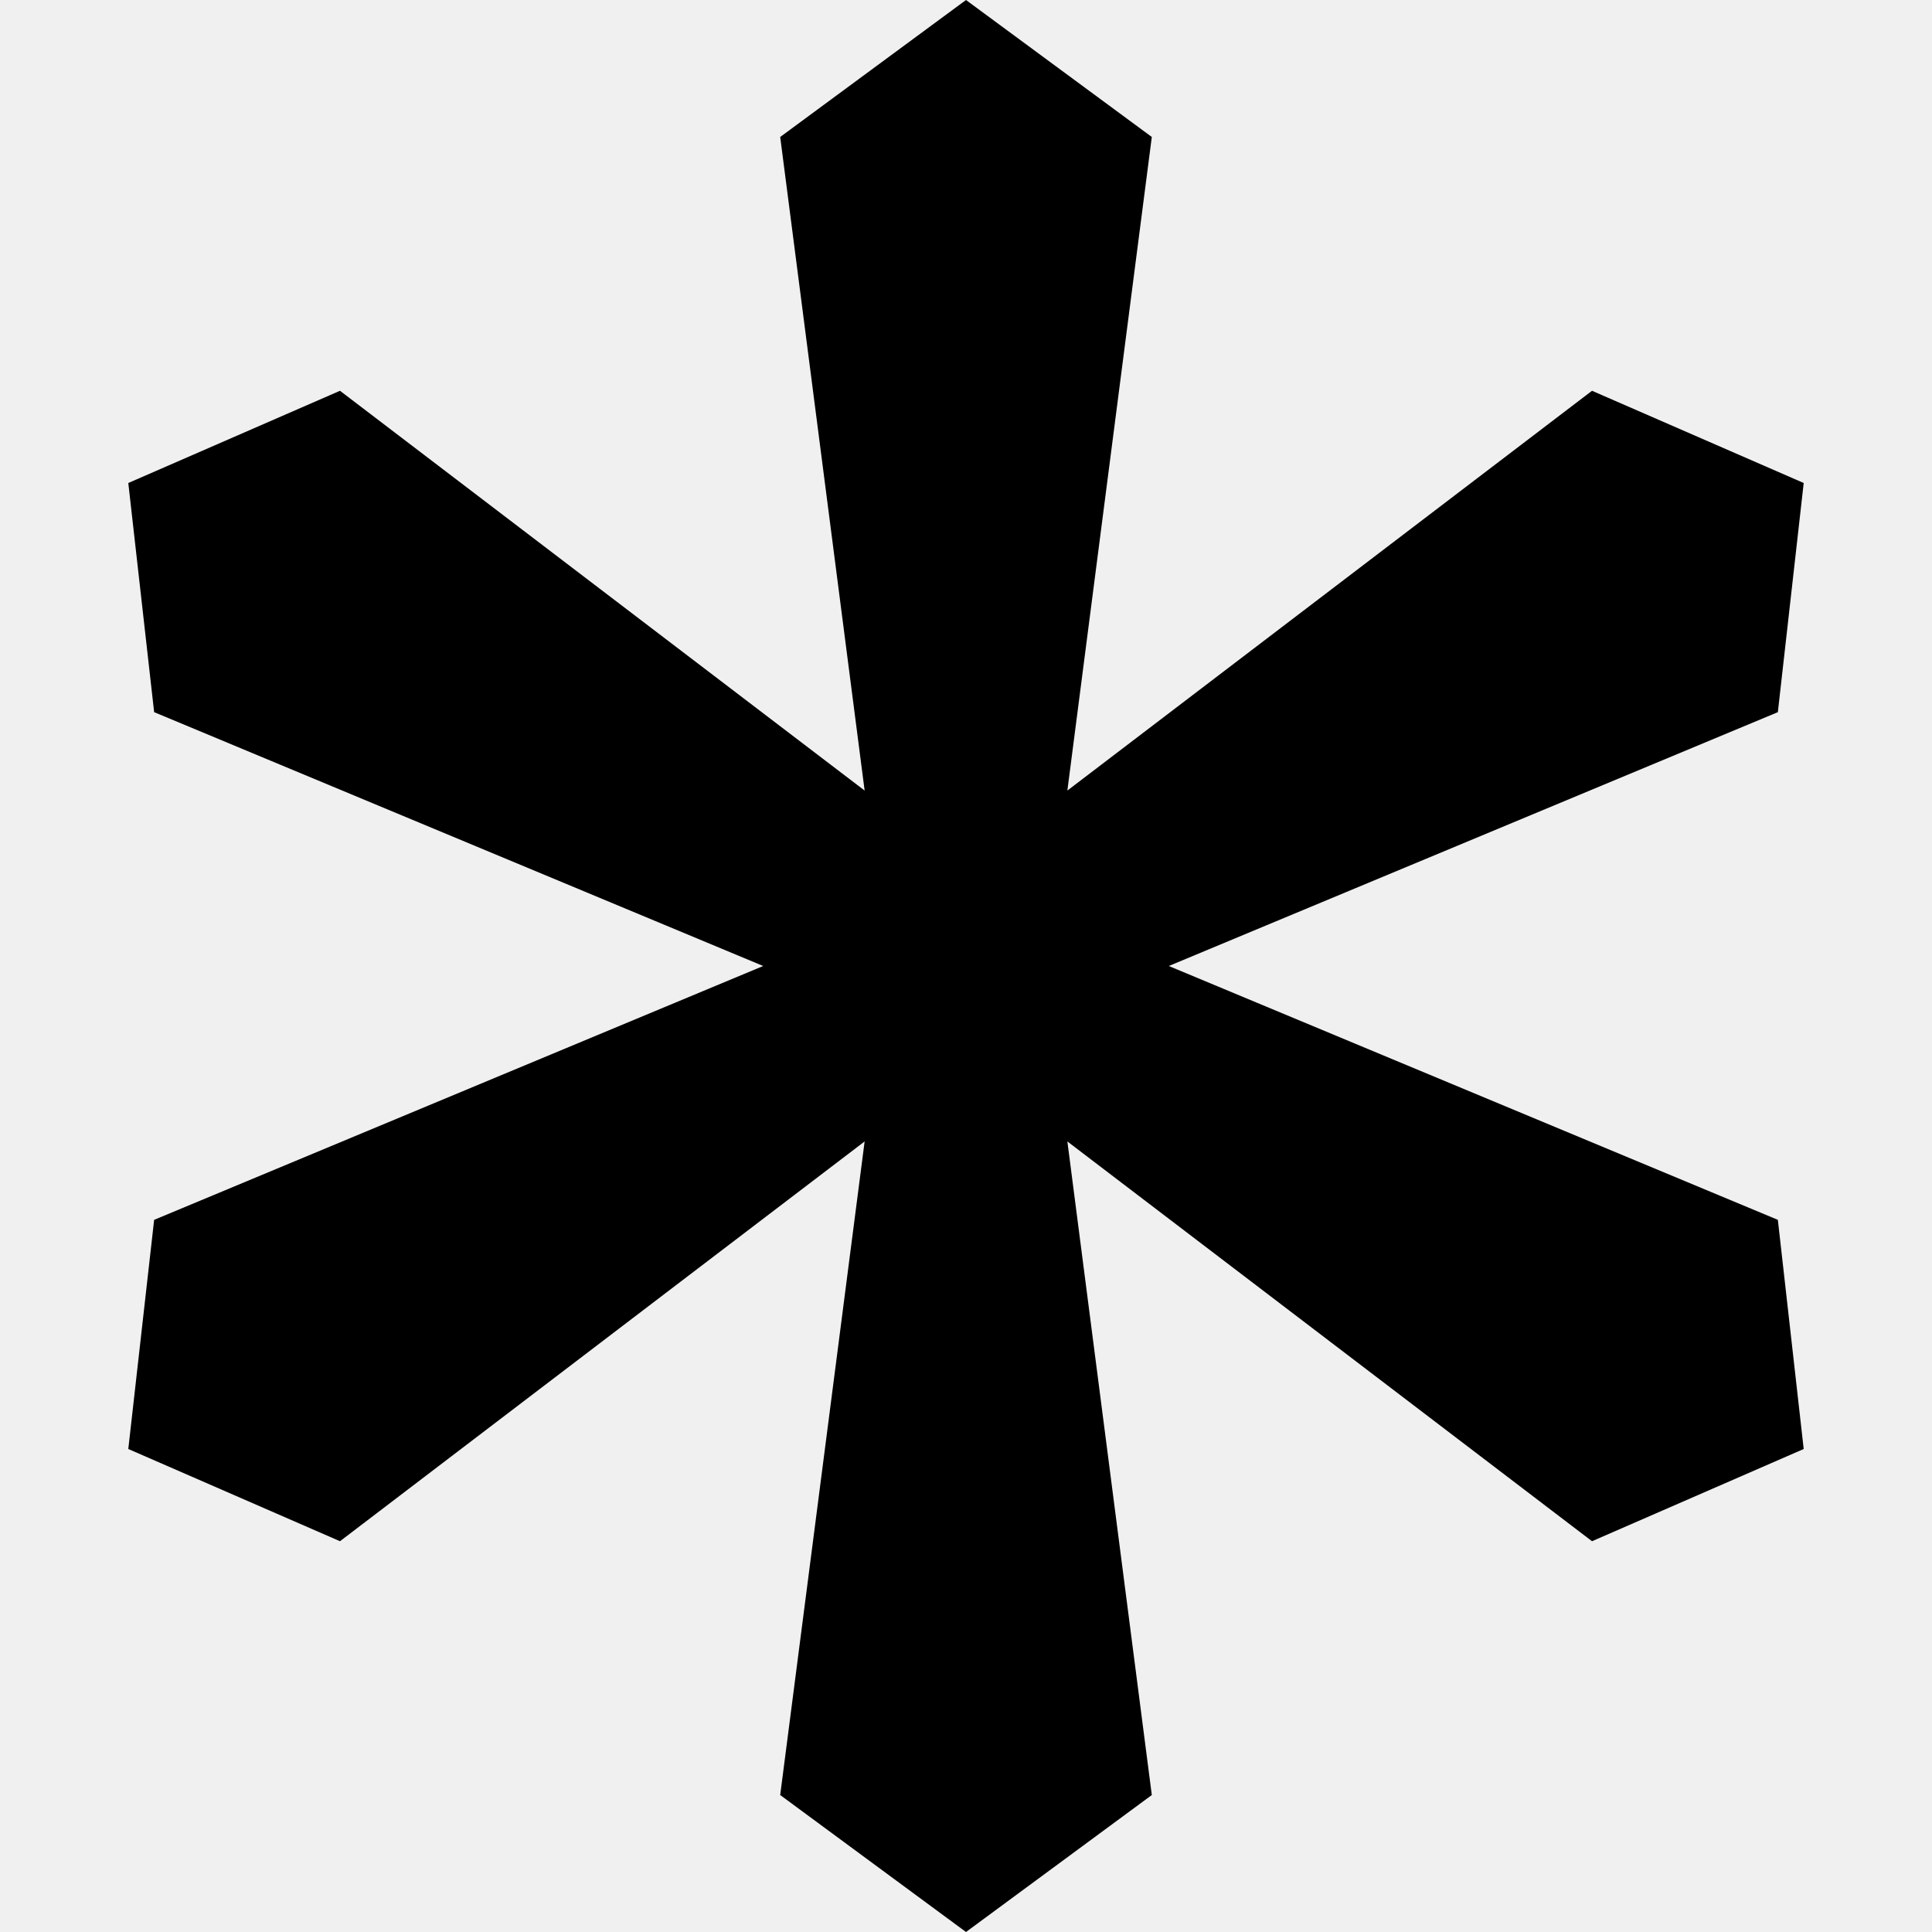
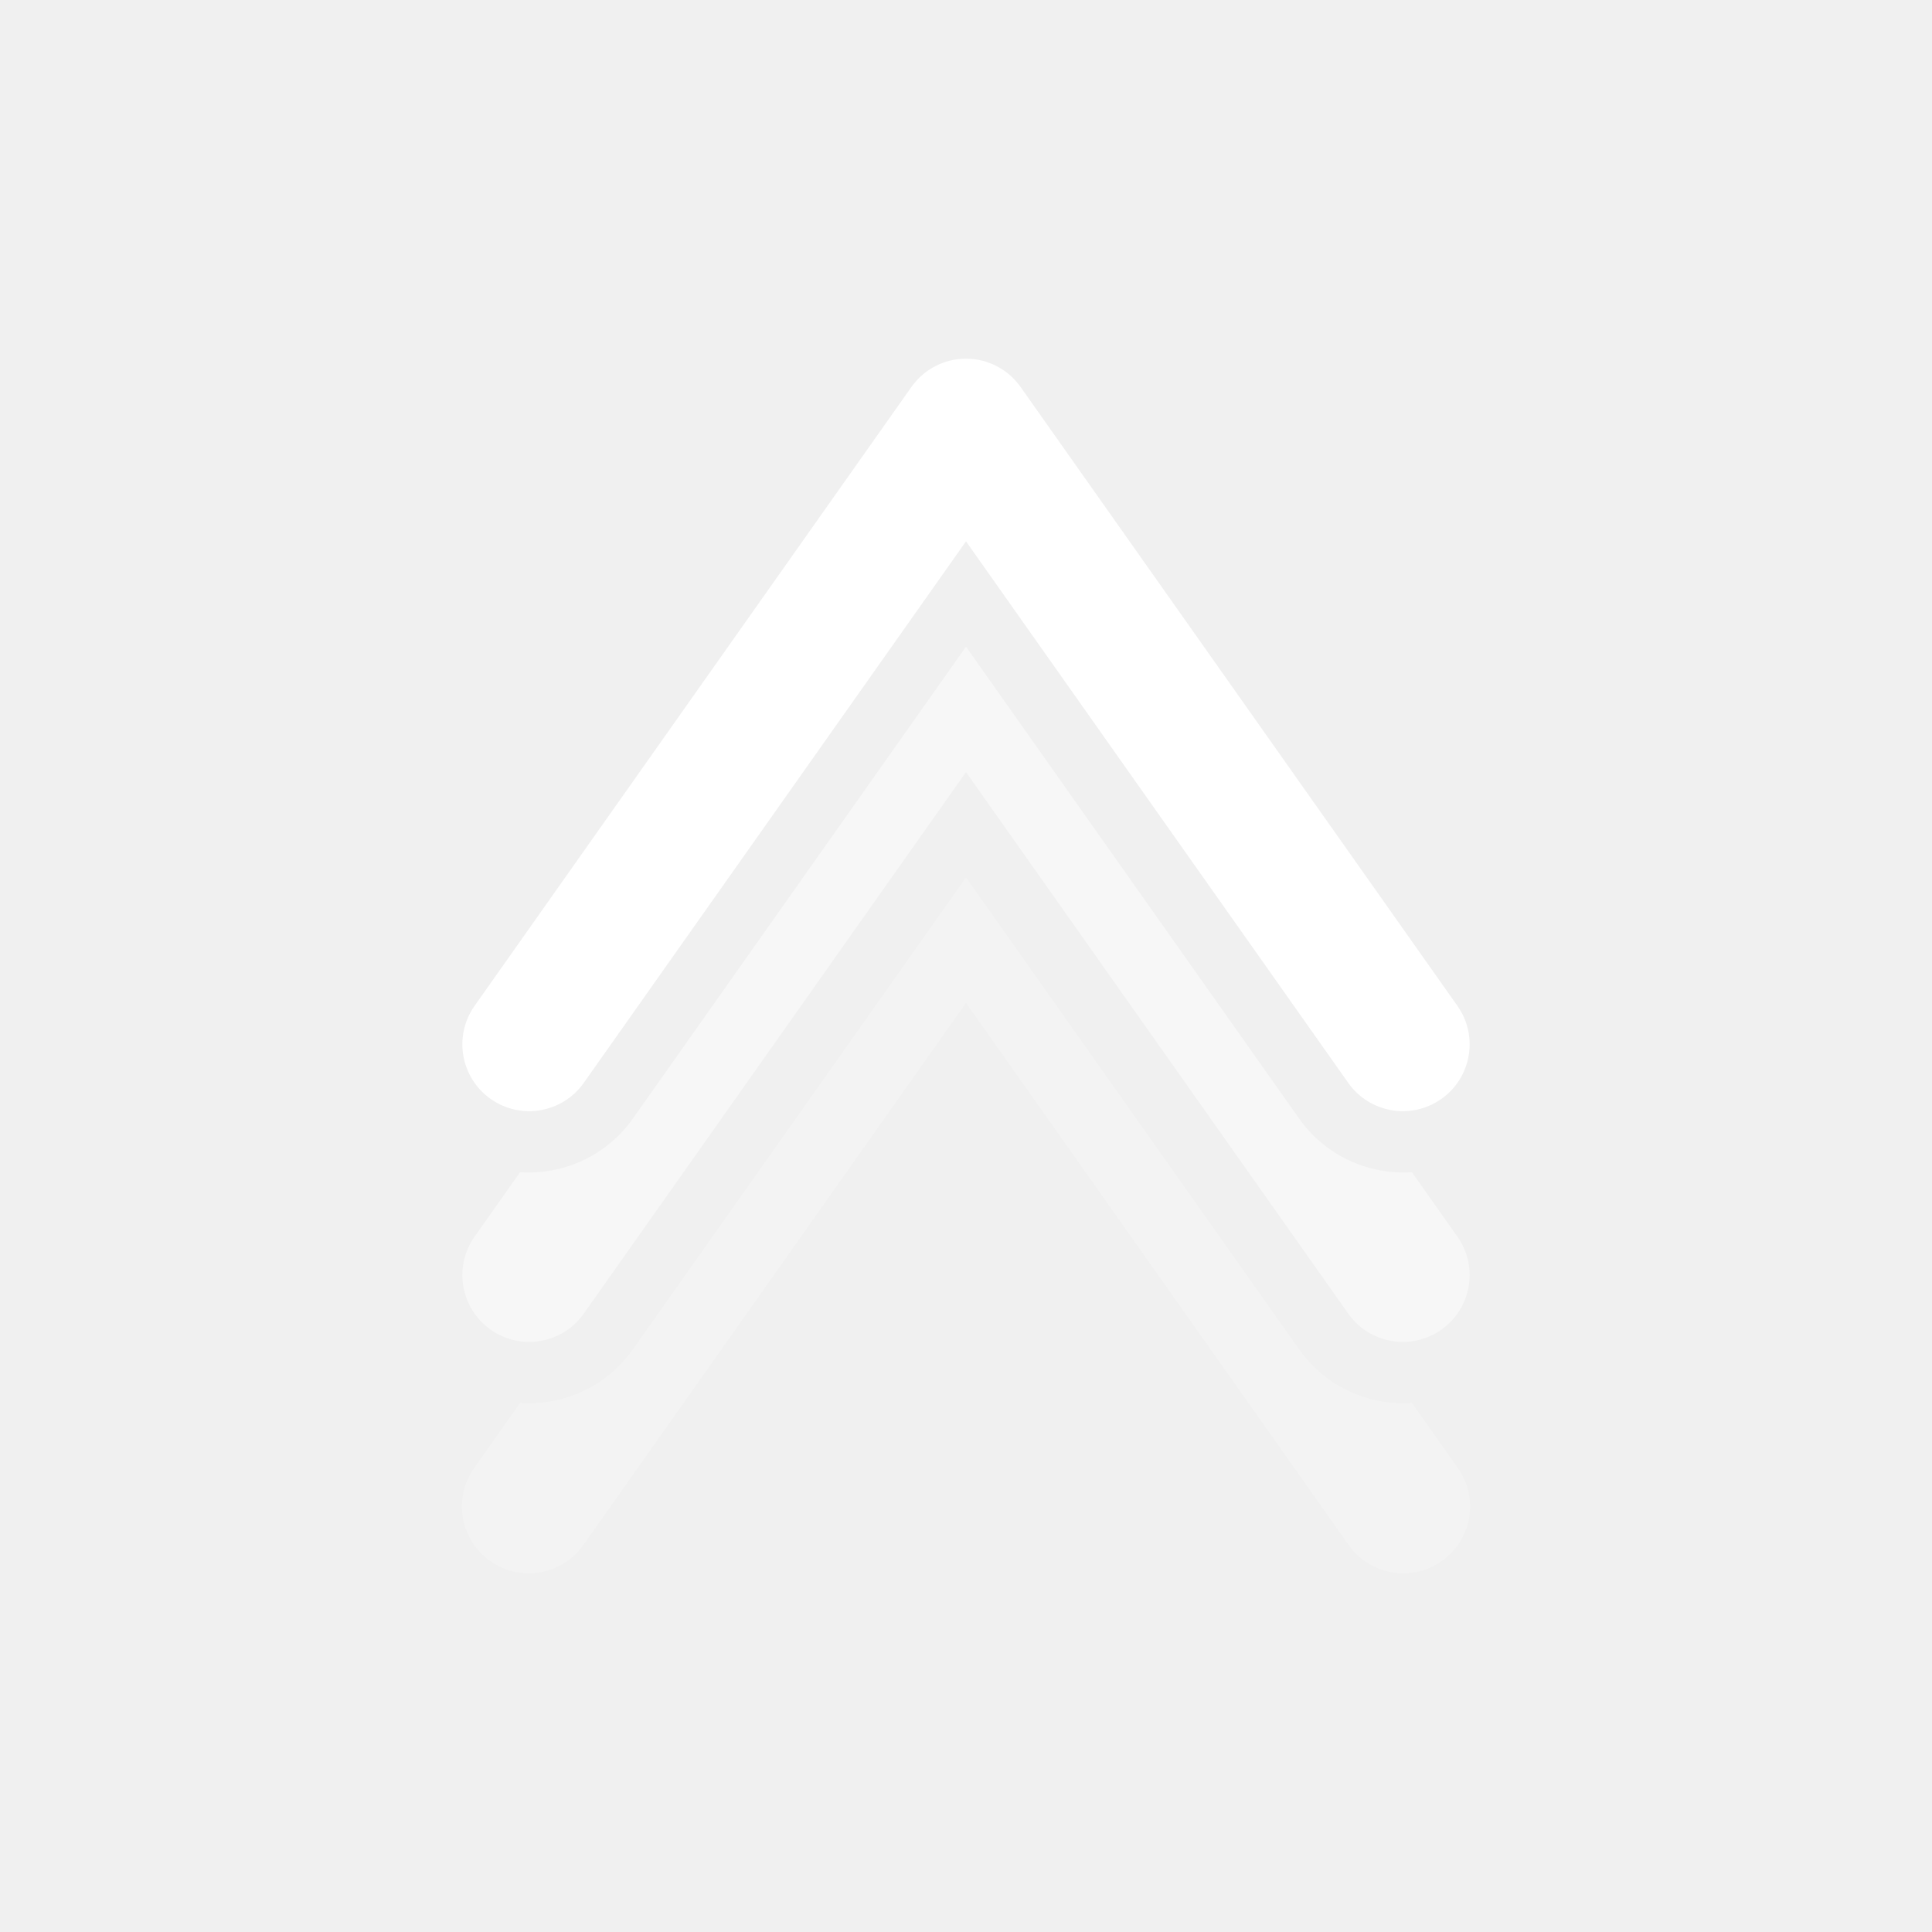
- <svg xmlns="http://www.w3.org/2000/svg" width="512" height="512" viewBox="0 0 512 512" fill="none">
-   <path d="M305.24 475.7L256 512L206.76 475.7L229.136 302.496L90.1 408.44L34 384L40.85 323.27L202.256 256L40.85 188.73L34 128L90.1 103.56L229.136 209.504L206.76 36.3L256 0L305.24 36.3L282.864 209.504L421.9 103.56L478 128L471.15 188.73L309.744 256L471.15 323.27L478 384L421.9 408.44L282.864 302.496L305.24 475.7Z" fill="currentColor" />
+ <svg xmlns="http://www.w3.org/2000/svg" width="1024" height="1024" viewBox="0 0 1024 1024">
+   <mask id="k2" maskUnits="userSpaceOnUse" x="-1000" y="-1000" width="3000" height="3000">
+     <rect x="-1000" y="-1000" width="3000" height="3000" fill="#fff" />
+     <path d="M225.03 637.18 L456.78 308.86 A67.59 67.59 0 0 1 567.22 308.86 L798.97 637.18 A67.59 67.59 0 0 1 688.53 715.14 L512.00 465.05 L335.47 715.14 A67.59 67.59 0 0 1 225.03 637.18 Z" fill="#000" />
+   </mask>
+   <path d="M251.32 778.05 L483.07 449.74 A35.41 35.41 0 0 1 540.93 449.74 L772.68 778.05 A35.41 35.41 0 0 1 714.82 818.89 L512.00 531.55 L309.18 818.89 A35.41 35.41 0 0 1 251.32 778.05 Z" fill="#FFFFFF" fill-opacity="0.2" mask="url(#k2)" />
+   <mask id="k1" maskUnits="userSpaceOnUse" x="-1000" y="-1000" width="3000" height="3000">
+     <rect x="-1000" y="-1000" width="3000" height="3000" fill="#fff" />
+     <path d="M225.03 514.86 L456.78 186.55 A67.59 67.59 0 0 1 567.22 186.55 L798.97 514.86 A67.59 67.59 0 0 1 688.53 592.82 L512.00 342.74 L335.47 592.82 A67.59 67.59 0 0 1 225.03 514.86 Z" fill="#000" />
+   </mask>
+   <path d="M251.32 655.74 L483.07 327.43 A35.41 35.41 0 0 1 540.93 327.43 L772.68 655.74 A35.41 35.41 0 0 1 714.82 696.57 L512.00 409.24 L309.18 696.57 A35.41 35.41 0 0 1 251.32 655.74 Z" fill="#FFFFFF" fill-opacity="0.45" mask="url(#k1)" />
+   <path d="M251.32 533.43 L483.07 205.11 A35.41 35.41 0 0 1 540.93 205.11 L772.68 533.43 A35.41 35.41 0 0 1 714.82 574.26 L512.00 286.93 L309.18 574.26 A35.41 35.41 0 0 1 251.32 533.43 Z" fill="#FFFFFF" />
</svg>
